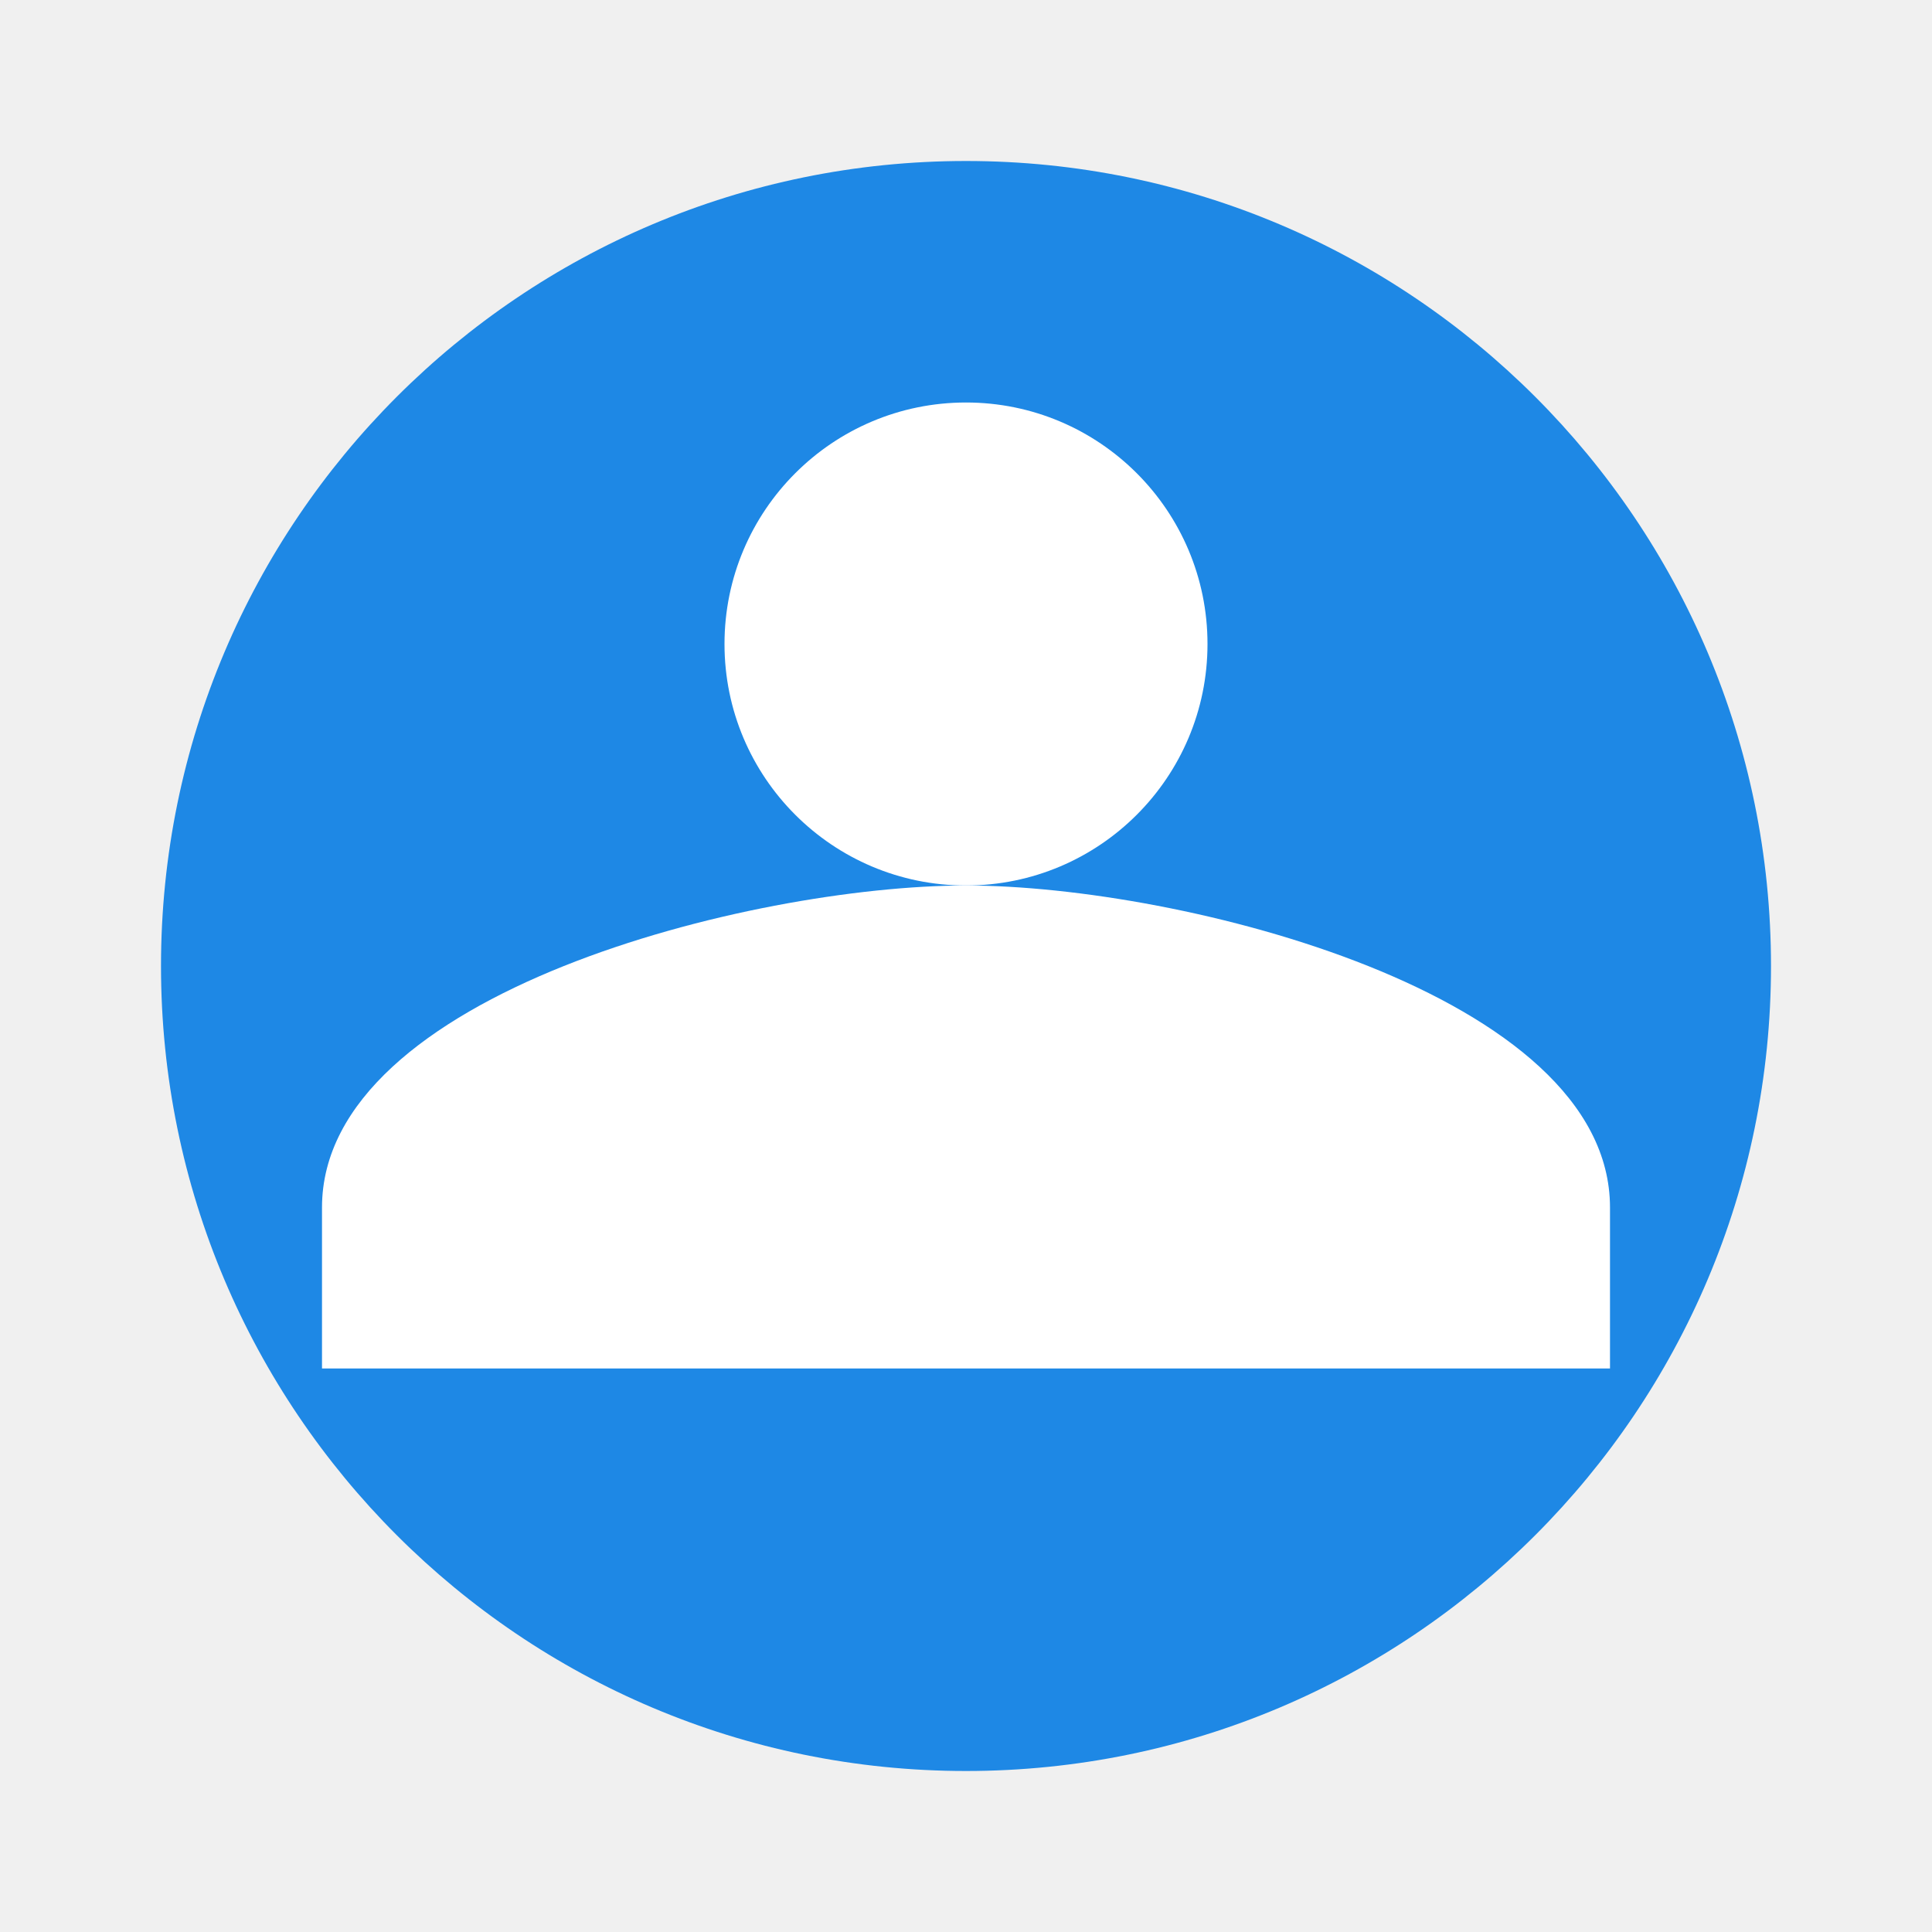
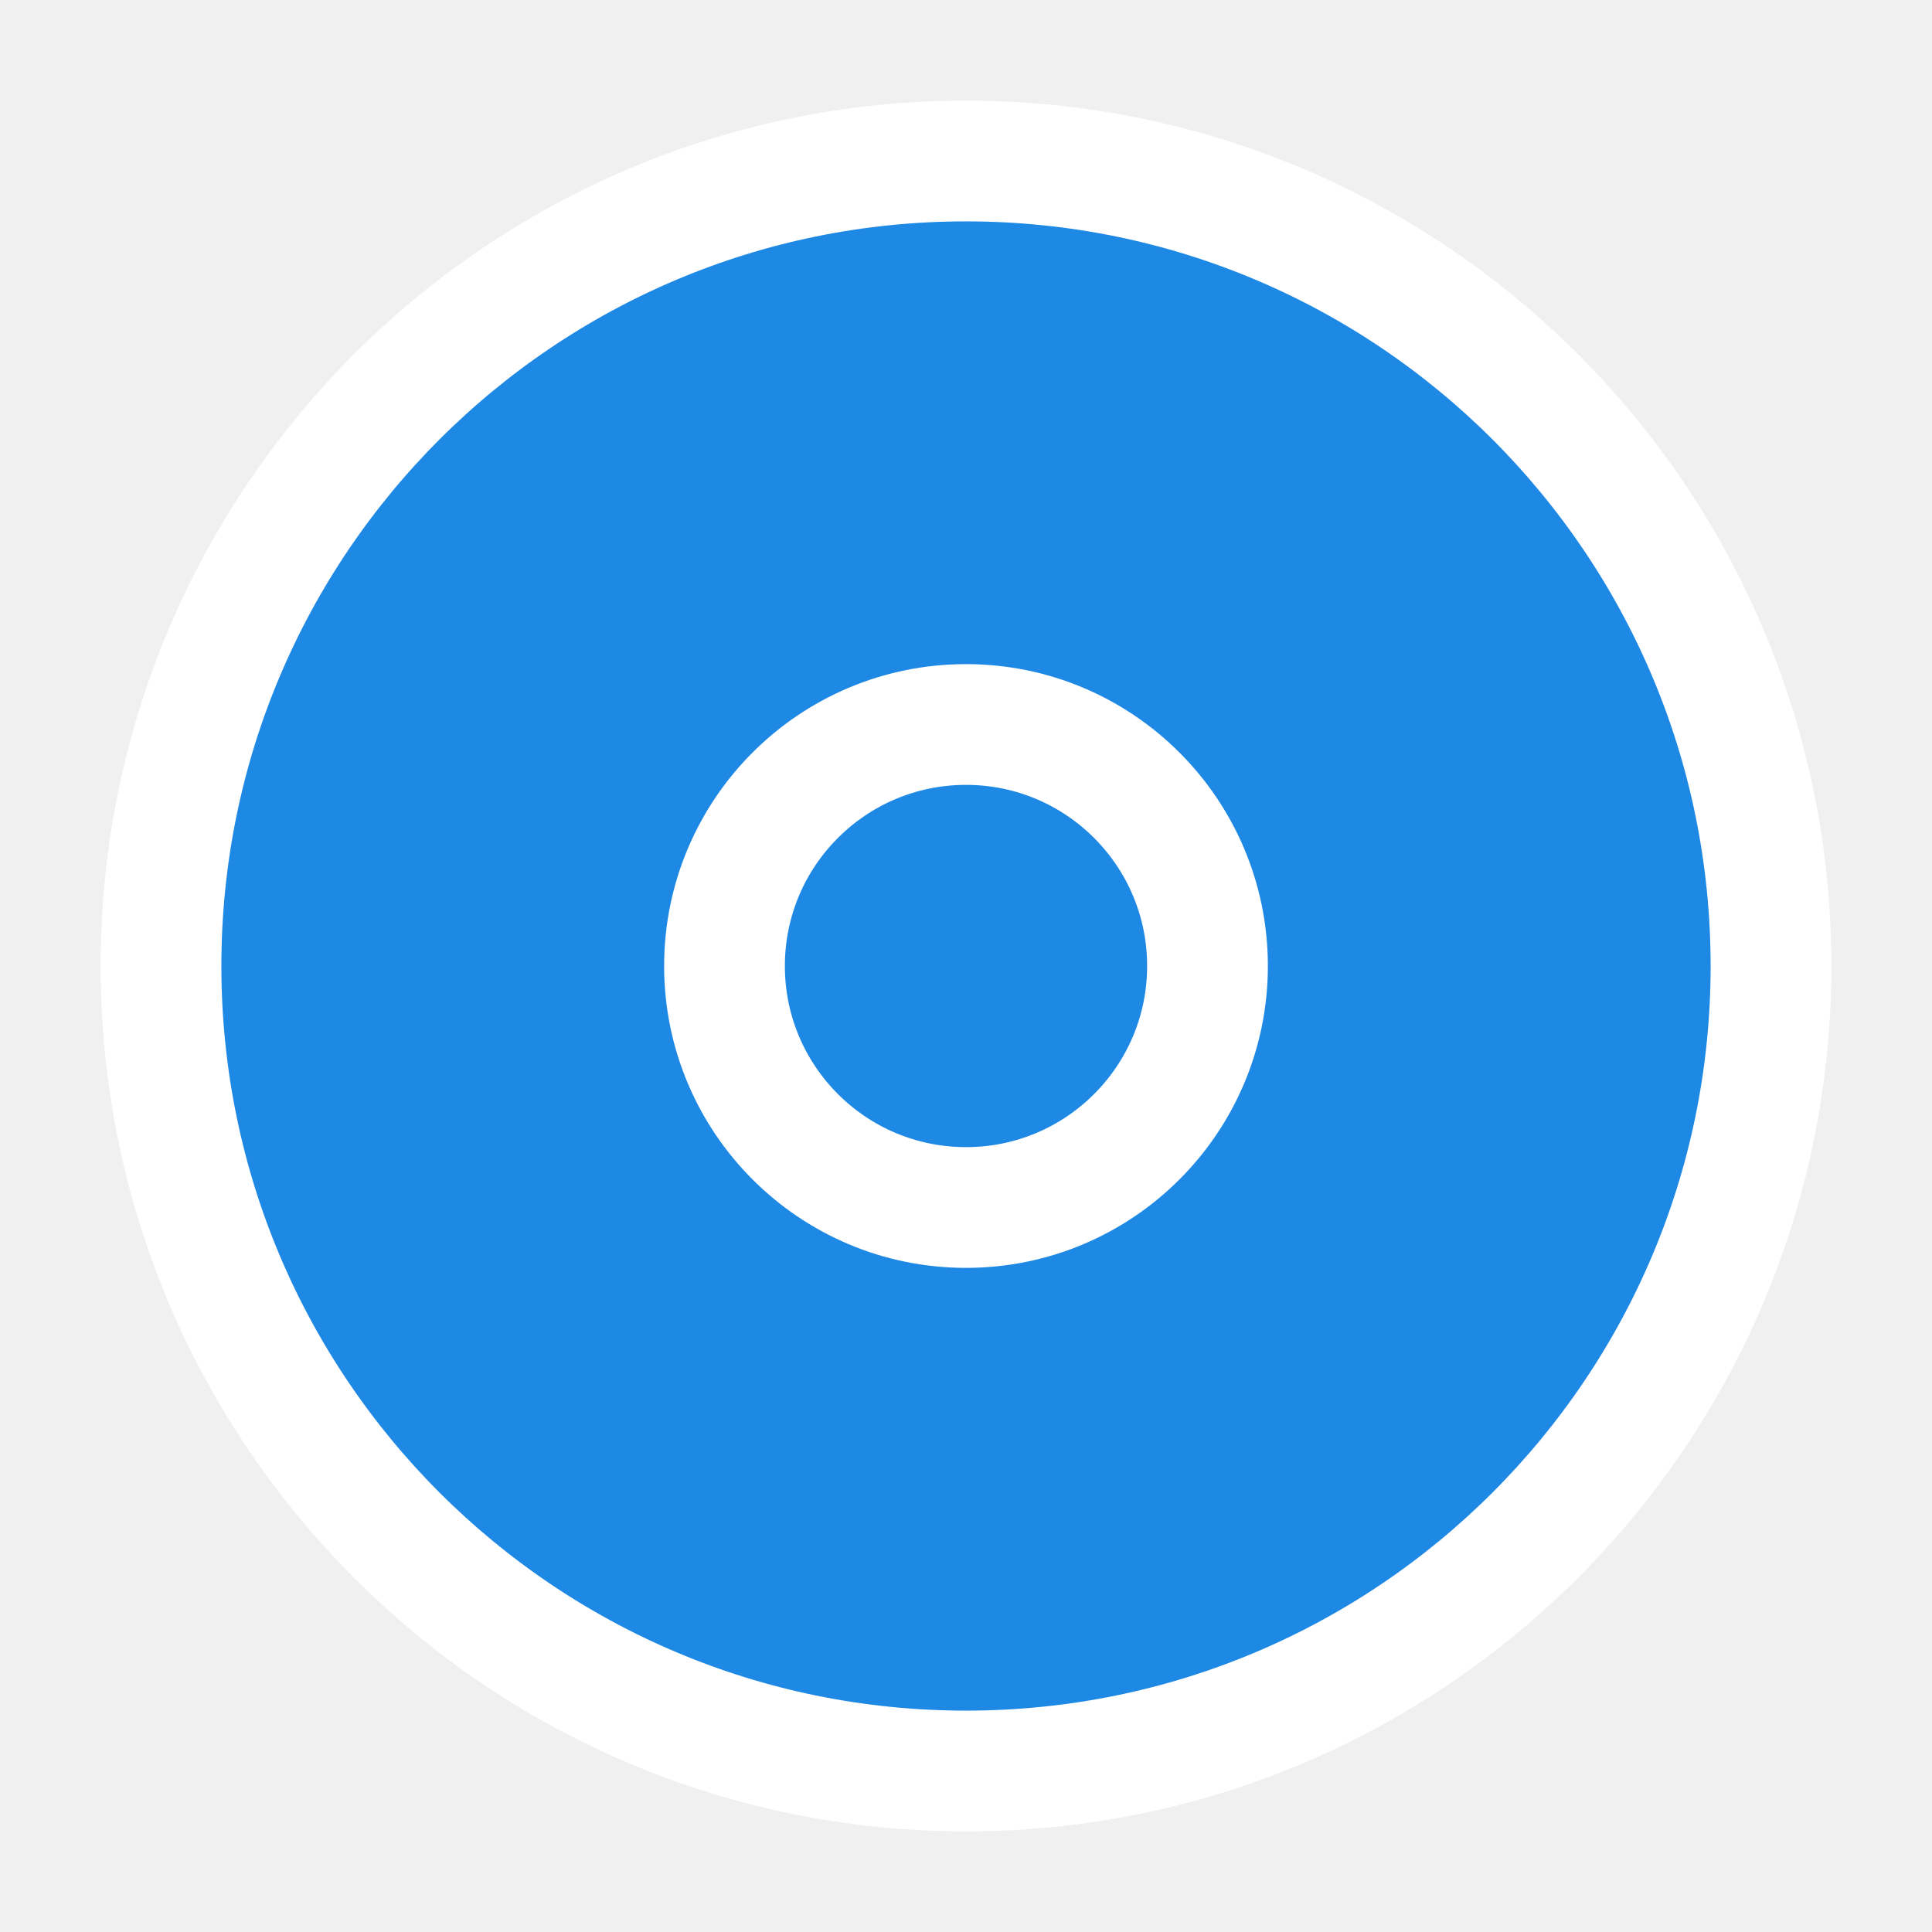
- <svg xmlns="http://www.w3.org/2000/svg" height="24" width="24" fill="#1E88E5" viewBox="0 0 24 24">
+ <svg xmlns="http://www.w3.org/2000/svg" stroke-linejoin="round" stroke-linecap="round" stroke-width="1.5" stroke="white" fill="#1E88E5" viewBox="0 0 24 24" height="30" width="30">
  <circle r="10" cy="12" cx="12" />
-   <circle fill="#fff" r="3" cy="8" cx="12" />
-   <path fill="#fff" d="M12 11c-2.67 0-8 1.34-8 4v2h16v-2c0-2.66-5.33-4-8-4z" />
+   <circle r="3" cy="12" cx="12" />
</svg>
